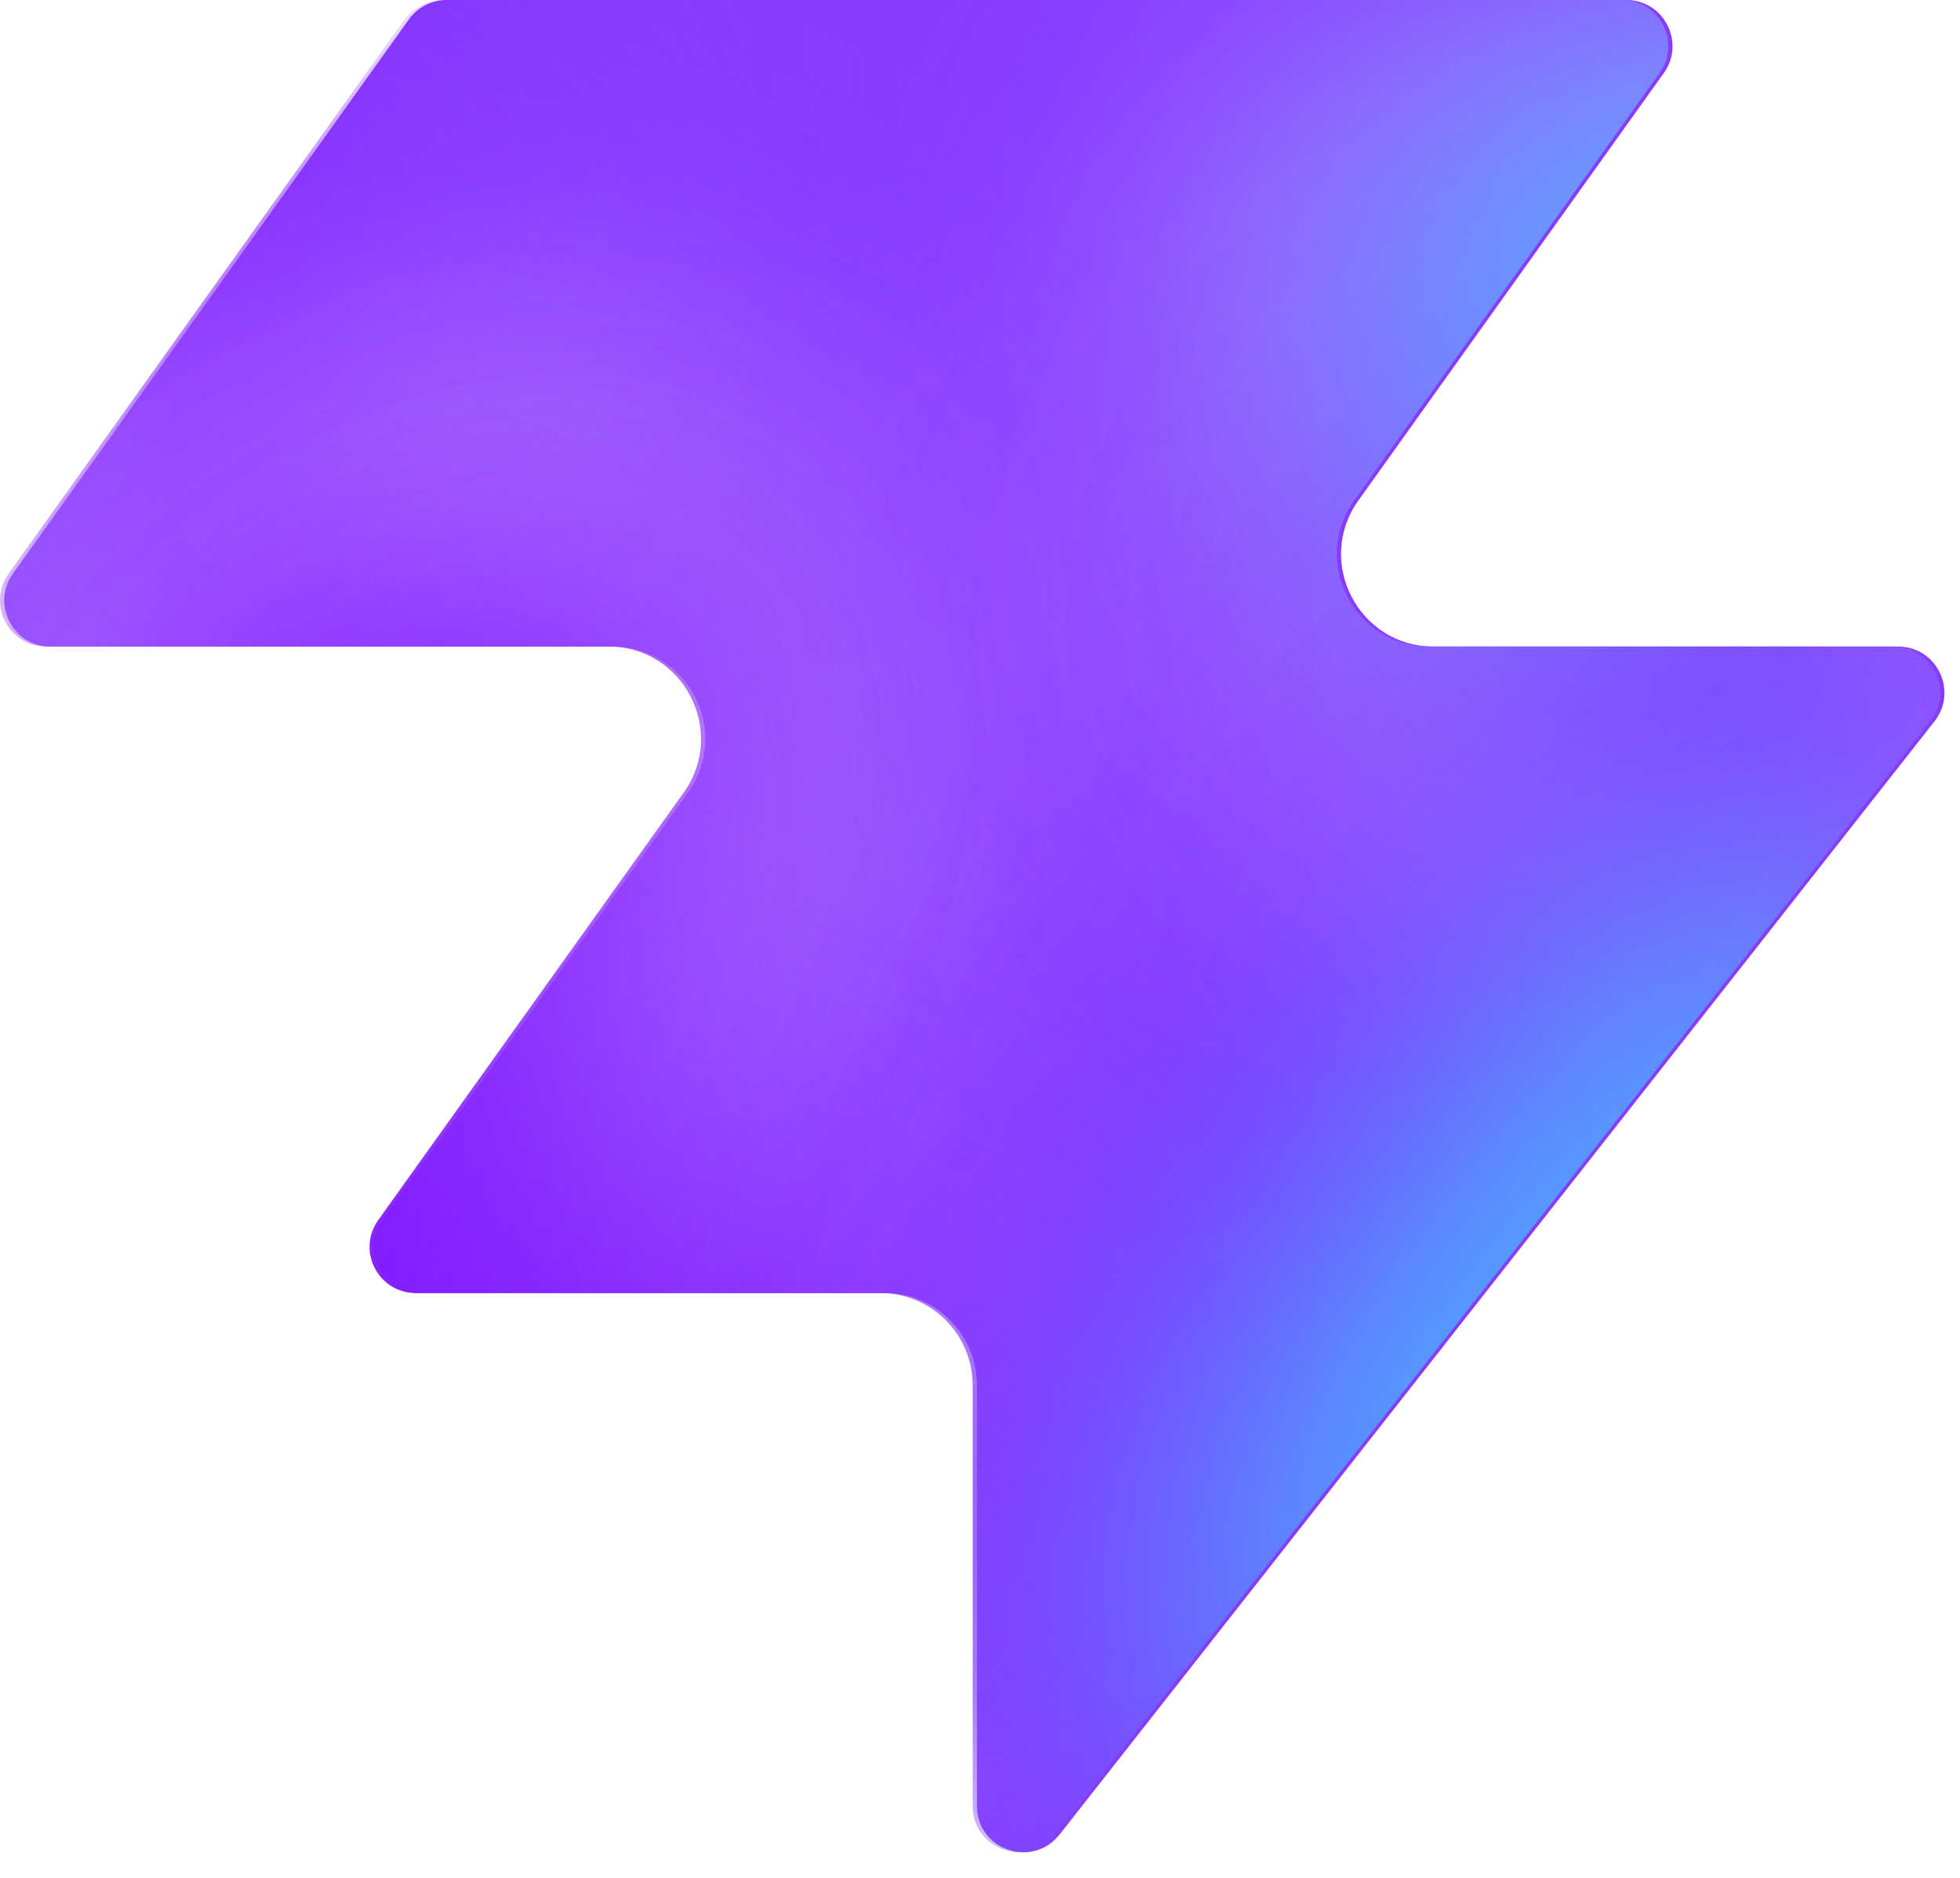
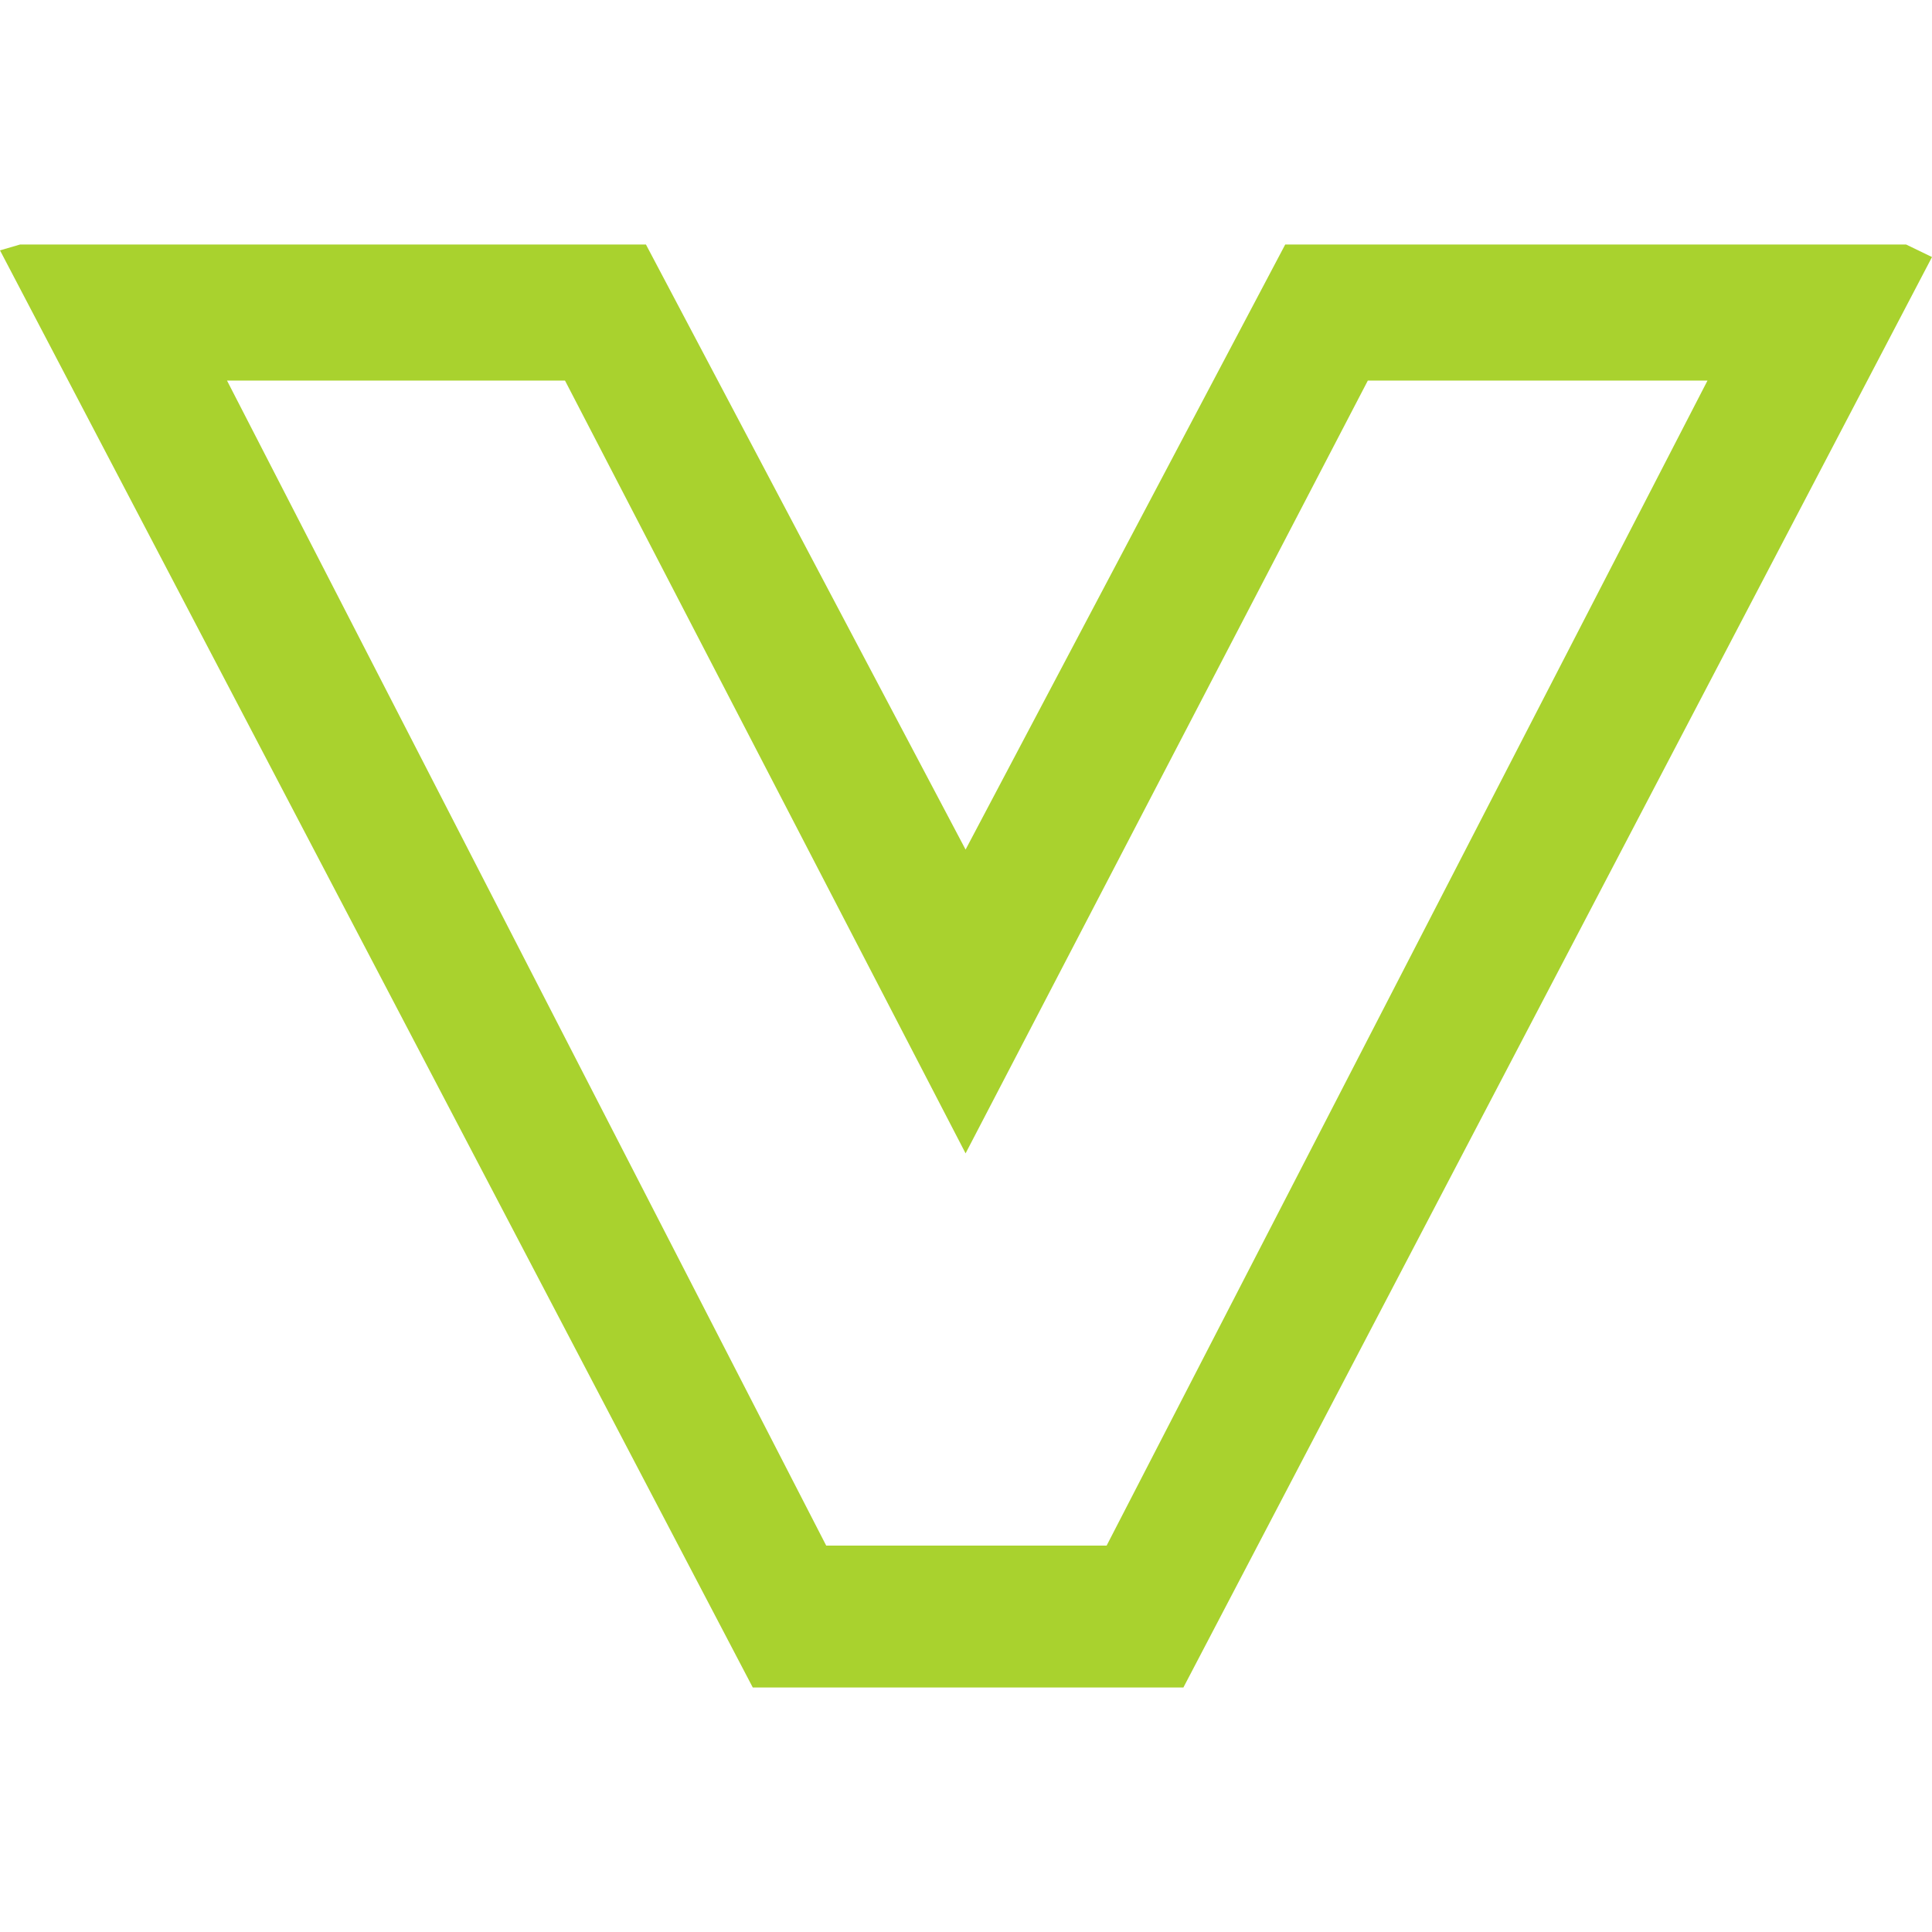
- <svg xmlns="http://www.w3.org/2000/svg" width="48" height="46" fill="none" viewBox="0 0 48 46">
-   <path fill="#863bff" d="M25.946 44.938c-.664.845-2.021.375-2.021-.698V33.937a2.26 2.26 0 0 0-2.262-2.262H10.287c-.92 0-1.456-1.04-.92-1.788l7.48-10.471c1.07-1.497 0-3.578-1.842-3.578H1.237c-.92 0-1.456-1.04-.92-1.788L10.013.474c.214-.297.556-.474.92-.474h28.894c.92 0 1.456 1.04.92 1.788l-7.48 10.471c-1.07 1.498 0 3.579 1.842 3.579h11.377c.943 0 1.473 1.088.89 1.83L25.947 44.94z" style="fill:#863bff;fill:color(display-p3 .525 .23 1);fill-opacity:1" />
-   <mask id="a" width="48" height="46" x="0" y="0" maskUnits="userSpaceOnUse" style="mask-type:alpha">
-     <path fill="#000" d="M25.842 44.938c-.664.844-2.021.375-2.021-.698V33.937a2.26 2.26 0 0 0-2.262-2.262H10.183c-.92 0-1.456-1.04-.92-1.788l7.48-10.471c1.07-1.498 0-3.579-1.842-3.579H1.133c-.92 0-1.456-1.04-.92-1.787L9.91.473c.214-.297.556-.474.92-.474h28.894c.92 0 1.456 1.04.92 1.788l-7.48 10.471c-1.07 1.498 0 3.578 1.842 3.578h11.377c.943 0 1.473 1.088.89 1.832L25.843 44.94z" style="fill:#000;fill-opacity:1" />
-   </mask>
-   <g mask="url(#a)">
-     <g filter="url(#b)">
-       <ellipse cx="5.508" cy="14.704" fill="#ede6ff" rx="5.508" ry="14.704" style="fill:#ede6ff;fill:color(display-p3 .927 .903 1);fill-opacity:1" transform="matrix(.00324 1 1 -.00324 -4.47 31.516)" />
-     </g>
-     <g filter="url(#c)">
-       <ellipse cx="10.399" cy="29.851" fill="#ede6ff" rx="10.399" ry="29.851" style="fill:#ede6ff;fill:color(display-p3 .927 .903 1);fill-opacity:1" transform="matrix(.00324 1 1 -.00324 -39.328 7.883)" />
-     </g>
-     <g filter="url(#d)">
-       <ellipse cx="5.508" cy="30.487" fill="#7e14ff" rx="5.508" ry="30.487" style="fill:#7e14ff;fill:color(display-p3 .492 .077 1);fill-opacity:1" transform="rotate(89.814 -25.913 -14.639)scale(1 -1)" />
-     </g>
-     <g filter="url(#e)">
-       <ellipse cx="5.508" cy="30.599" fill="#7e14ff" rx="5.508" ry="30.599" style="fill:#7e14ff;fill:color(display-p3 .492 .077 1);fill-opacity:1" transform="rotate(89.814 -32.644 -3.334)scale(1 -1)" />
-     </g>
-     <g filter="url(#f)">
-       <ellipse cx="5.508" cy="30.599" fill="#7e14ff" rx="5.508" ry="30.599" style="fill:#7e14ff;fill:color(display-p3 .492 .077 1);fill-opacity:1" transform="matrix(.00324 1 1 -.00324 -34.34 30.47)" />
-     </g>
-     <g filter="url(#g)">
-       <ellipse cx="14.072" cy="22.078" fill="#ede6ff" rx="14.072" ry="22.078" style="fill:#ede6ff;fill:color(display-p3 .927 .903 1);fill-opacity:1" transform="rotate(93.35 24.506 48.493)scale(-1 1)" />
-     </g>
-     <g filter="url(#h)">
-       <ellipse cx="3.47" cy="21.501" fill="#7e14ff" rx="3.47" ry="21.501" style="fill:#7e14ff;fill:color(display-p3 .492 .077 1);fill-opacity:1" transform="rotate(89.009 28.708 47.59)scale(-1 1)" />
-     </g>
-     <g filter="url(#i)">
-       <ellipse cx="3.47" cy="21.501" fill="#7e14ff" rx="3.47" ry="21.501" style="fill:#7e14ff;fill:color(display-p3 .492 .077 1);fill-opacity:1" transform="rotate(89.009 28.708 47.59)scale(-1 1)" />
-     </g>
-     <g filter="url(#j)">
-       <ellipse cx=".387" cy="8.972" fill="#7e14ff" rx="4.407" ry="29.108" style="fill:#7e14ff;fill:color(display-p3 .492 .077 1);fill-opacity:1" transform="rotate(39.51 .387 8.972)" />
-     </g>
-     <g filter="url(#k)">
-       <ellipse cx="47.523" cy="-6.092" fill="#7e14ff" rx="4.407" ry="29.108" style="fill:#7e14ff;fill:color(display-p3 .492 .077 1);fill-opacity:1" transform="rotate(37.892 47.523 -6.092)" />
-     </g>
-     <g filter="url(#l)">
-       <ellipse cx="41.412" cy="6.333" fill="#47bfff" rx="5.971" ry="9.665" style="fill:#47bfff;fill:color(display-p3 .28 .748 1);fill-opacity:1" transform="rotate(37.892 41.412 6.333)" />
-     </g>
-     <g filter="url(#m)">
-       <ellipse cx="-1.879" cy="38.332" fill="#7e14ff" rx="4.407" ry="29.108" style="fill:#7e14ff;fill:color(display-p3 .492 .077 1);fill-opacity:1" transform="rotate(37.892 -1.88 38.332)" />
-     </g>
-     <g filter="url(#n)">
-       <ellipse cx="-1.879" cy="38.332" fill="#7e14ff" rx="4.407" ry="29.108" style="fill:#7e14ff;fill:color(display-p3 .492 .077 1);fill-opacity:1" transform="rotate(37.892 -1.88 38.332)" />
-     </g>
-     <g filter="url(#o)">
-       <ellipse cx="35.651" cy="29.907" fill="#7e14ff" rx="4.407" ry="29.108" style="fill:#7e14ff;fill:color(display-p3 .492 .077 1);fill-opacity:1" transform="rotate(37.892 35.651 29.907)" />
-     </g>
-     <g filter="url(#p)">
-       <ellipse cx="38.418" cy="32.4" fill="#47bfff" rx="5.971" ry="15.297" style="fill:#47bfff;fill:color(display-p3 .28 .748 1);fill-opacity:1" transform="rotate(37.892 38.418 32.4)" />
-     </g>
-   </g>
-   <defs>
-     <filter id="b" width="60.045" height="41.654" x="-19.77" y="16.149" color-interpolation-filters="sRGB" filterUnits="userSpaceOnUse">
-       <feFlood flood-opacity="0" result="BackgroundImageFix" />
-       <feBlend in="SourceGraphic" in2="BackgroundImageFix" result="shape" />
-       <feGaussianBlur result="effect1_foregroundBlur_2002_17158" stdDeviation="7.659" />
-     </filter>
-     <filter id="c" width="90.34" height="51.437" x="-54.613" y="-7.533" color-interpolation-filters="sRGB" filterUnits="userSpaceOnUse">
-       <feFlood flood-opacity="0" result="BackgroundImageFix" />
-       <feBlend in="SourceGraphic" in2="BackgroundImageFix" result="shape" />
-       <feGaussianBlur result="effect1_foregroundBlur_2002_17158" stdDeviation="7.659" />
-     </filter>
-     <filter id="d" width="79.355" height="29.4" x="-49.64" y="2.03" color-interpolation-filters="sRGB" filterUnits="userSpaceOnUse">
-       <feFlood flood-opacity="0" result="BackgroundImageFix" />
-       <feBlend in="SourceGraphic" in2="BackgroundImageFix" result="shape" />
-       <feGaussianBlur result="effect1_foregroundBlur_2002_17158" stdDeviation="4.596" />
-     </filter>
-     <filter id="e" width="79.579" height="29.4" x="-45.045" y="20.029" color-interpolation-filters="sRGB" filterUnits="userSpaceOnUse">
-       <feFlood flood-opacity="0" result="BackgroundImageFix" />
-       <feBlend in="SourceGraphic" in2="BackgroundImageFix" result="shape" />
-       <feGaussianBlur result="effect1_foregroundBlur_2002_17158" stdDeviation="4.596" />
-     </filter>
-     <filter id="f" width="79.579" height="29.4" x="-43.513" y="21.178" color-interpolation-filters="sRGB" filterUnits="userSpaceOnUse">
-       <feFlood flood-opacity="0" result="BackgroundImageFix" />
-       <feBlend in="SourceGraphic" in2="BackgroundImageFix" result="shape" />
-       <feGaussianBlur result="effect1_foregroundBlur_2002_17158" stdDeviation="4.596" />
-     </filter>
-     <filter id="g" width="74.749" height="58.852" x="15.756" y="-17.901" color-interpolation-filters="sRGB" filterUnits="userSpaceOnUse">
-       <feFlood flood-opacity="0" result="BackgroundImageFix" />
-       <feBlend in="SourceGraphic" in2="BackgroundImageFix" result="shape" />
-       <feGaussianBlur result="effect1_foregroundBlur_2002_17158" stdDeviation="7.659" />
-     </filter>
-     <filter id="h" width="61.377" height="25.362" x="23.548" y="2.284" color-interpolation-filters="sRGB" filterUnits="userSpaceOnUse">
-       <feFlood flood-opacity="0" result="BackgroundImageFix" />
-       <feBlend in="SourceGraphic" in2="BackgroundImageFix" result="shape" />
-       <feGaussianBlur result="effect1_foregroundBlur_2002_17158" stdDeviation="4.596" />
-     </filter>
-     <filter id="i" width="61.377" height="25.362" x="23.548" y="2.284" color-interpolation-filters="sRGB" filterUnits="userSpaceOnUse">
-       <feFlood flood-opacity="0" result="BackgroundImageFix" />
-       <feBlend in="SourceGraphic" in2="BackgroundImageFix" result="shape" />
-       <feGaussianBlur result="effect1_foregroundBlur_2002_17158" stdDeviation="4.596" />
-     </filter>
-     <filter id="j" width="56.045" height="63.649" x="-27.636" y="-22.853" color-interpolation-filters="sRGB" filterUnits="userSpaceOnUse">
-       <feFlood flood-opacity="0" result="BackgroundImageFix" />
-       <feBlend in="SourceGraphic" in2="BackgroundImageFix" result="shape" />
-       <feGaussianBlur result="effect1_foregroundBlur_2002_17158" stdDeviation="4.596" />
-     </filter>
-     <filter id="k" width="54.814" height="64.646" x="20.116" y="-38.415" color-interpolation-filters="sRGB" filterUnits="userSpaceOnUse">
-       <feFlood flood-opacity="0" result="BackgroundImageFix" />
-       <feBlend in="SourceGraphic" in2="BackgroundImageFix" result="shape" />
-       <feGaussianBlur result="effect1_foregroundBlur_2002_17158" stdDeviation="4.596" />
-     </filter>
-     <filter id="l" width="33.541" height="35.313" x="24.641" y="-11.323" color-interpolation-filters="sRGB" filterUnits="userSpaceOnUse">
-       <feFlood flood-opacity="0" result="BackgroundImageFix" />
-       <feBlend in="SourceGraphic" in2="BackgroundImageFix" result="shape" />
-       <feGaussianBlur result="effect1_foregroundBlur_2002_17158" stdDeviation="4.596" />
-     </filter>
-     <filter id="m" width="54.814" height="64.646" x="-29.286" y="6.009" color-interpolation-filters="sRGB" filterUnits="userSpaceOnUse">
-       <feFlood flood-opacity="0" result="BackgroundImageFix" />
-       <feBlend in="SourceGraphic" in2="BackgroundImageFix" result="shape" />
-       <feGaussianBlur result="effect1_foregroundBlur_2002_17158" stdDeviation="4.596" />
-     </filter>
-     <filter id="n" width="54.814" height="64.646" x="-29.286" y="6.009" color-interpolation-filters="sRGB" filterUnits="userSpaceOnUse">
-       <feFlood flood-opacity="0" result="BackgroundImageFix" />
-       <feBlend in="SourceGraphic" in2="BackgroundImageFix" result="shape" />
-       <feGaussianBlur result="effect1_foregroundBlur_2002_17158" stdDeviation="4.596" />
-     </filter>
-     <filter id="o" width="54.814" height="64.646" x="8.244" y="-2.416" color-interpolation-filters="sRGB" filterUnits="userSpaceOnUse">
-       <feFlood flood-opacity="0" result="BackgroundImageFix" />
-       <feBlend in="SourceGraphic" in2="BackgroundImageFix" result="shape" />
-       <feGaussianBlur result="effect1_foregroundBlur_2002_17158" stdDeviation="4.596" />
-     </filter>
-     <filter id="p" width="39.409" height="43.623" x="18.713" y="10.588" color-interpolation-filters="sRGB" filterUnits="userSpaceOnUse">
-       <feFlood flood-opacity="0" result="BackgroundImageFix" />
-       <feBlend in="SourceGraphic" in2="BackgroundImageFix" result="shape" />
-       <feGaussianBlur result="effect1_foregroundBlur_2002_17158" stdDeviation="4.596" />
-     </filter>
-   </defs>
+ <svg xmlns="http://www.w3.org/2000/svg" viewBox="100.6 425.5 231.5 172.9" width="32" height="32">
+   <path fill="#a9d22e" fill-rule="evenodd" d="M100.6 426.2 L103 425.5 L178 425.5 L216.3 498 L254.6 425.5 L329 425.5 L332.1 427 L242.4 598.4 L190.8 598.4 Z M127.8 441.8 L168.3 441.8 L216.3 534.4 L264.5 441.8 L305.2 441.8 L233.2 581.4 L199.6 581.4 Z" />
</svg>
